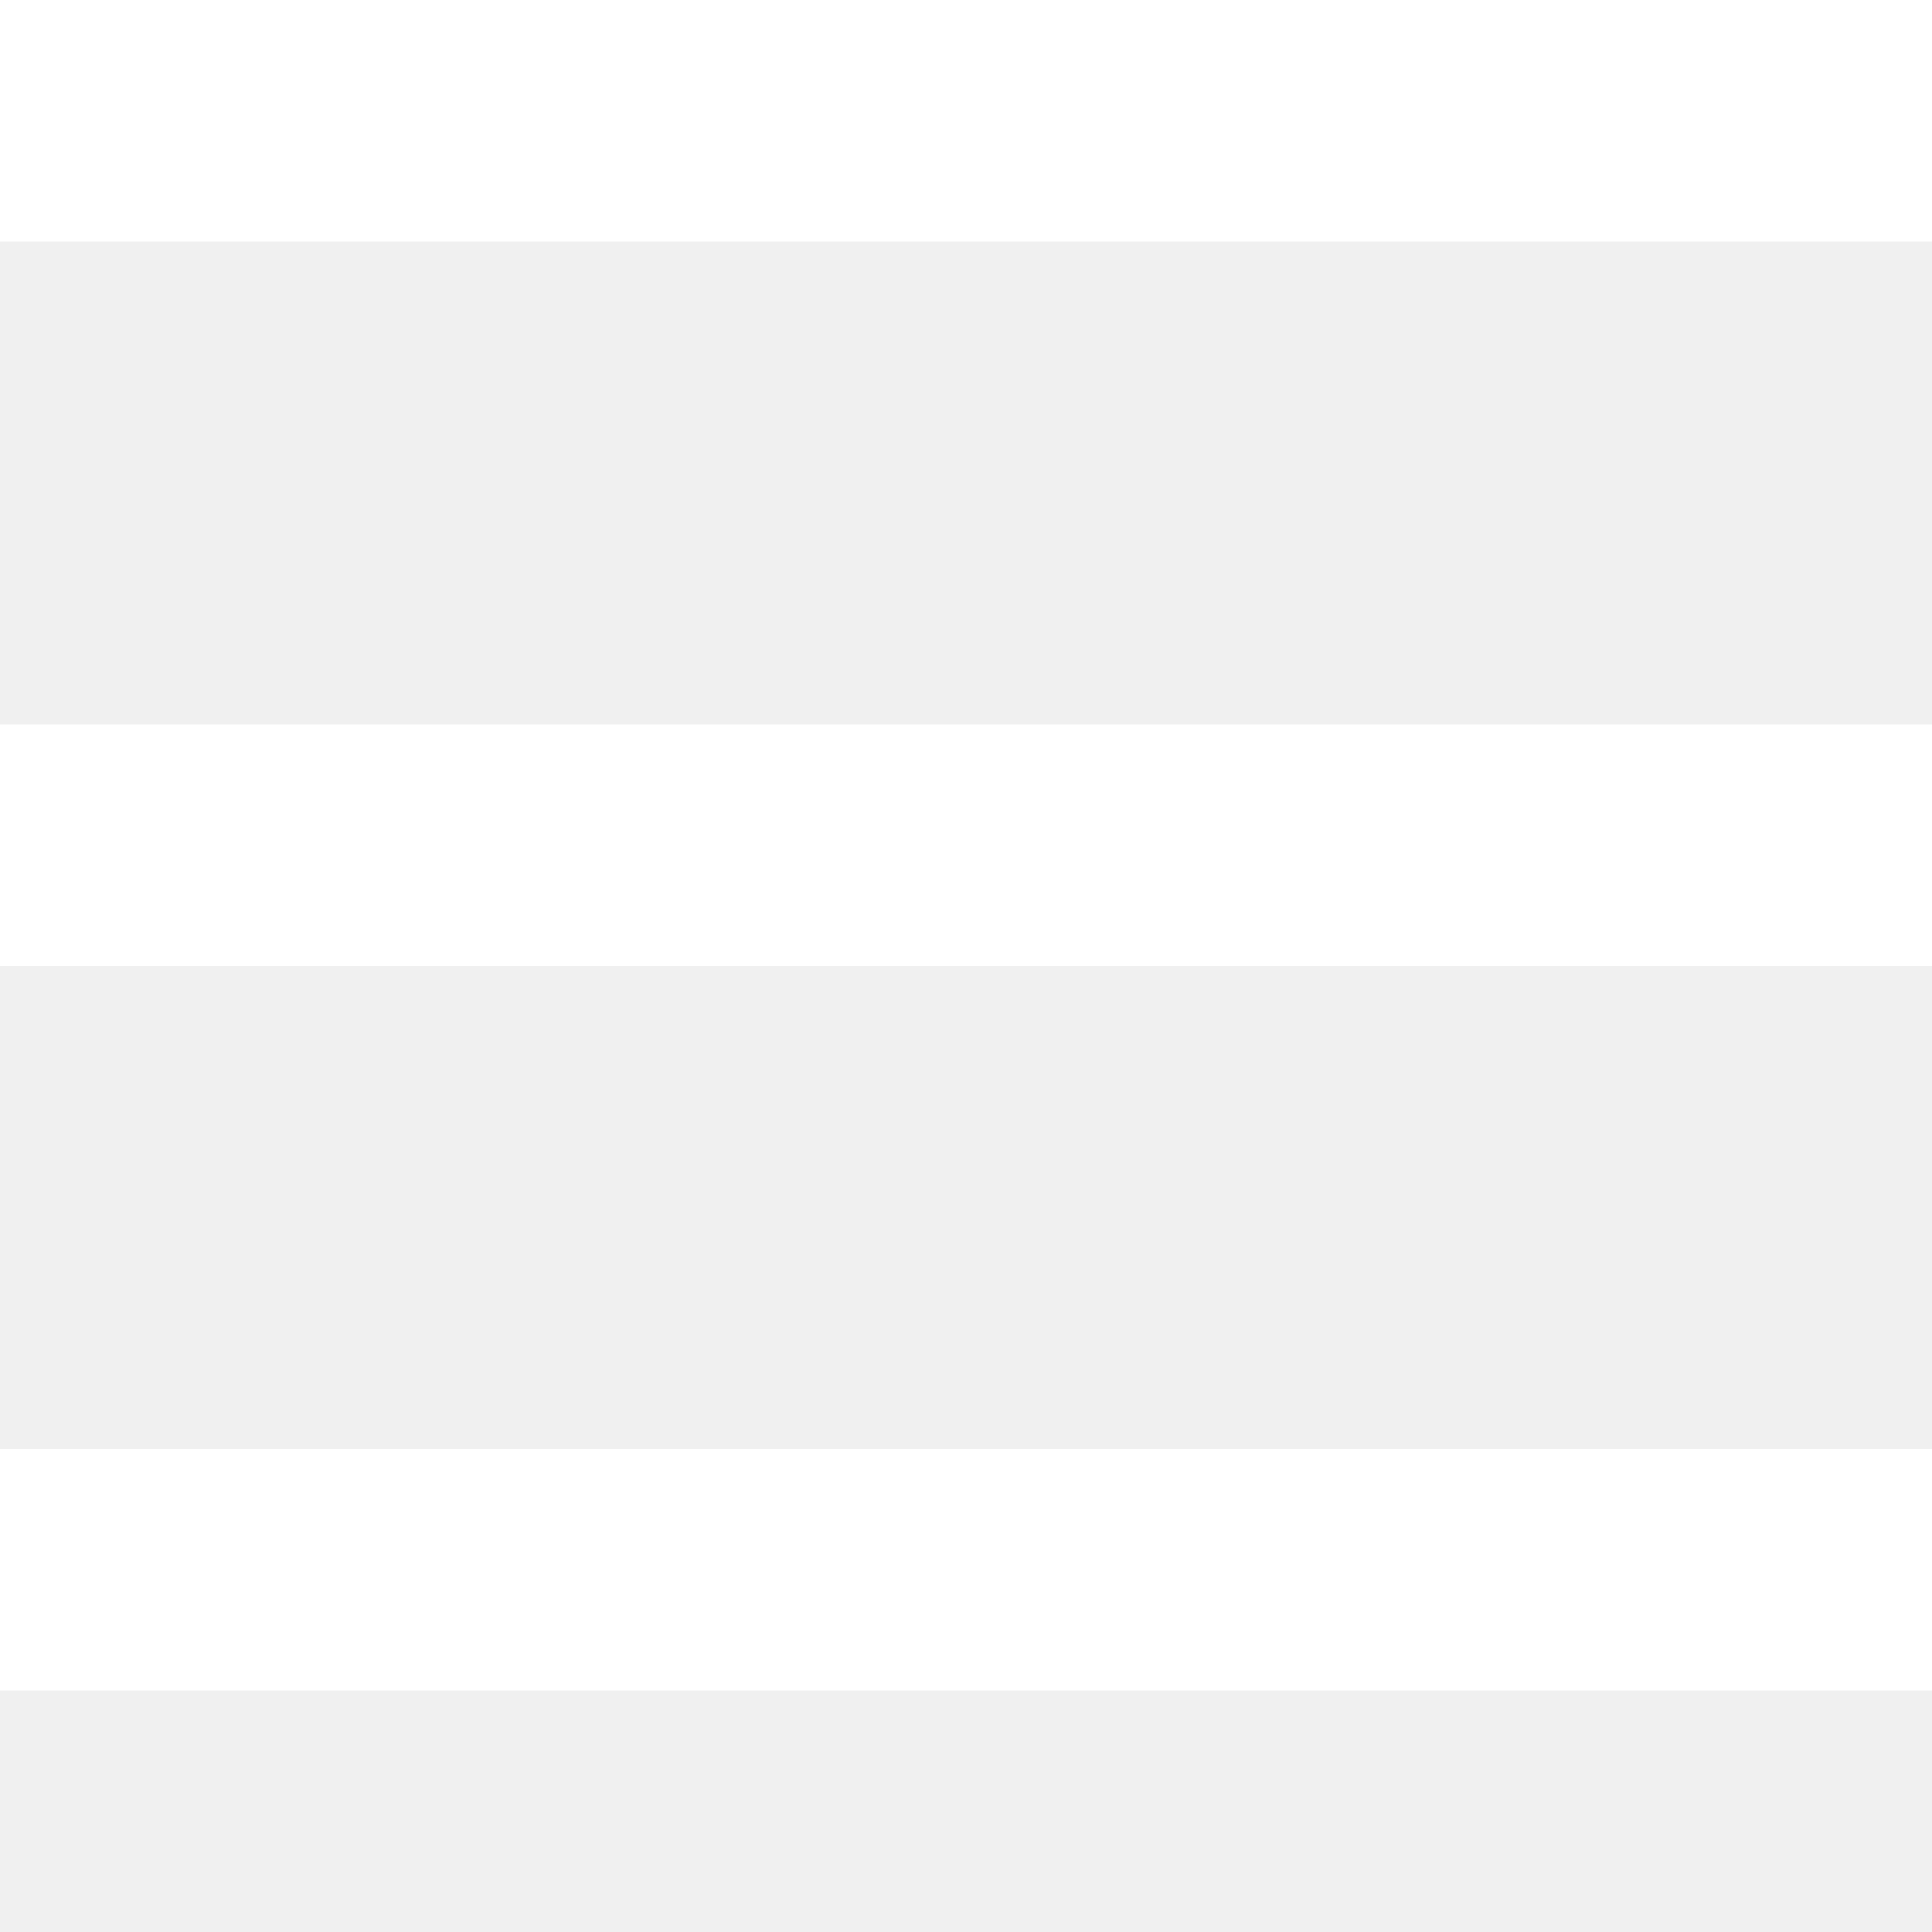
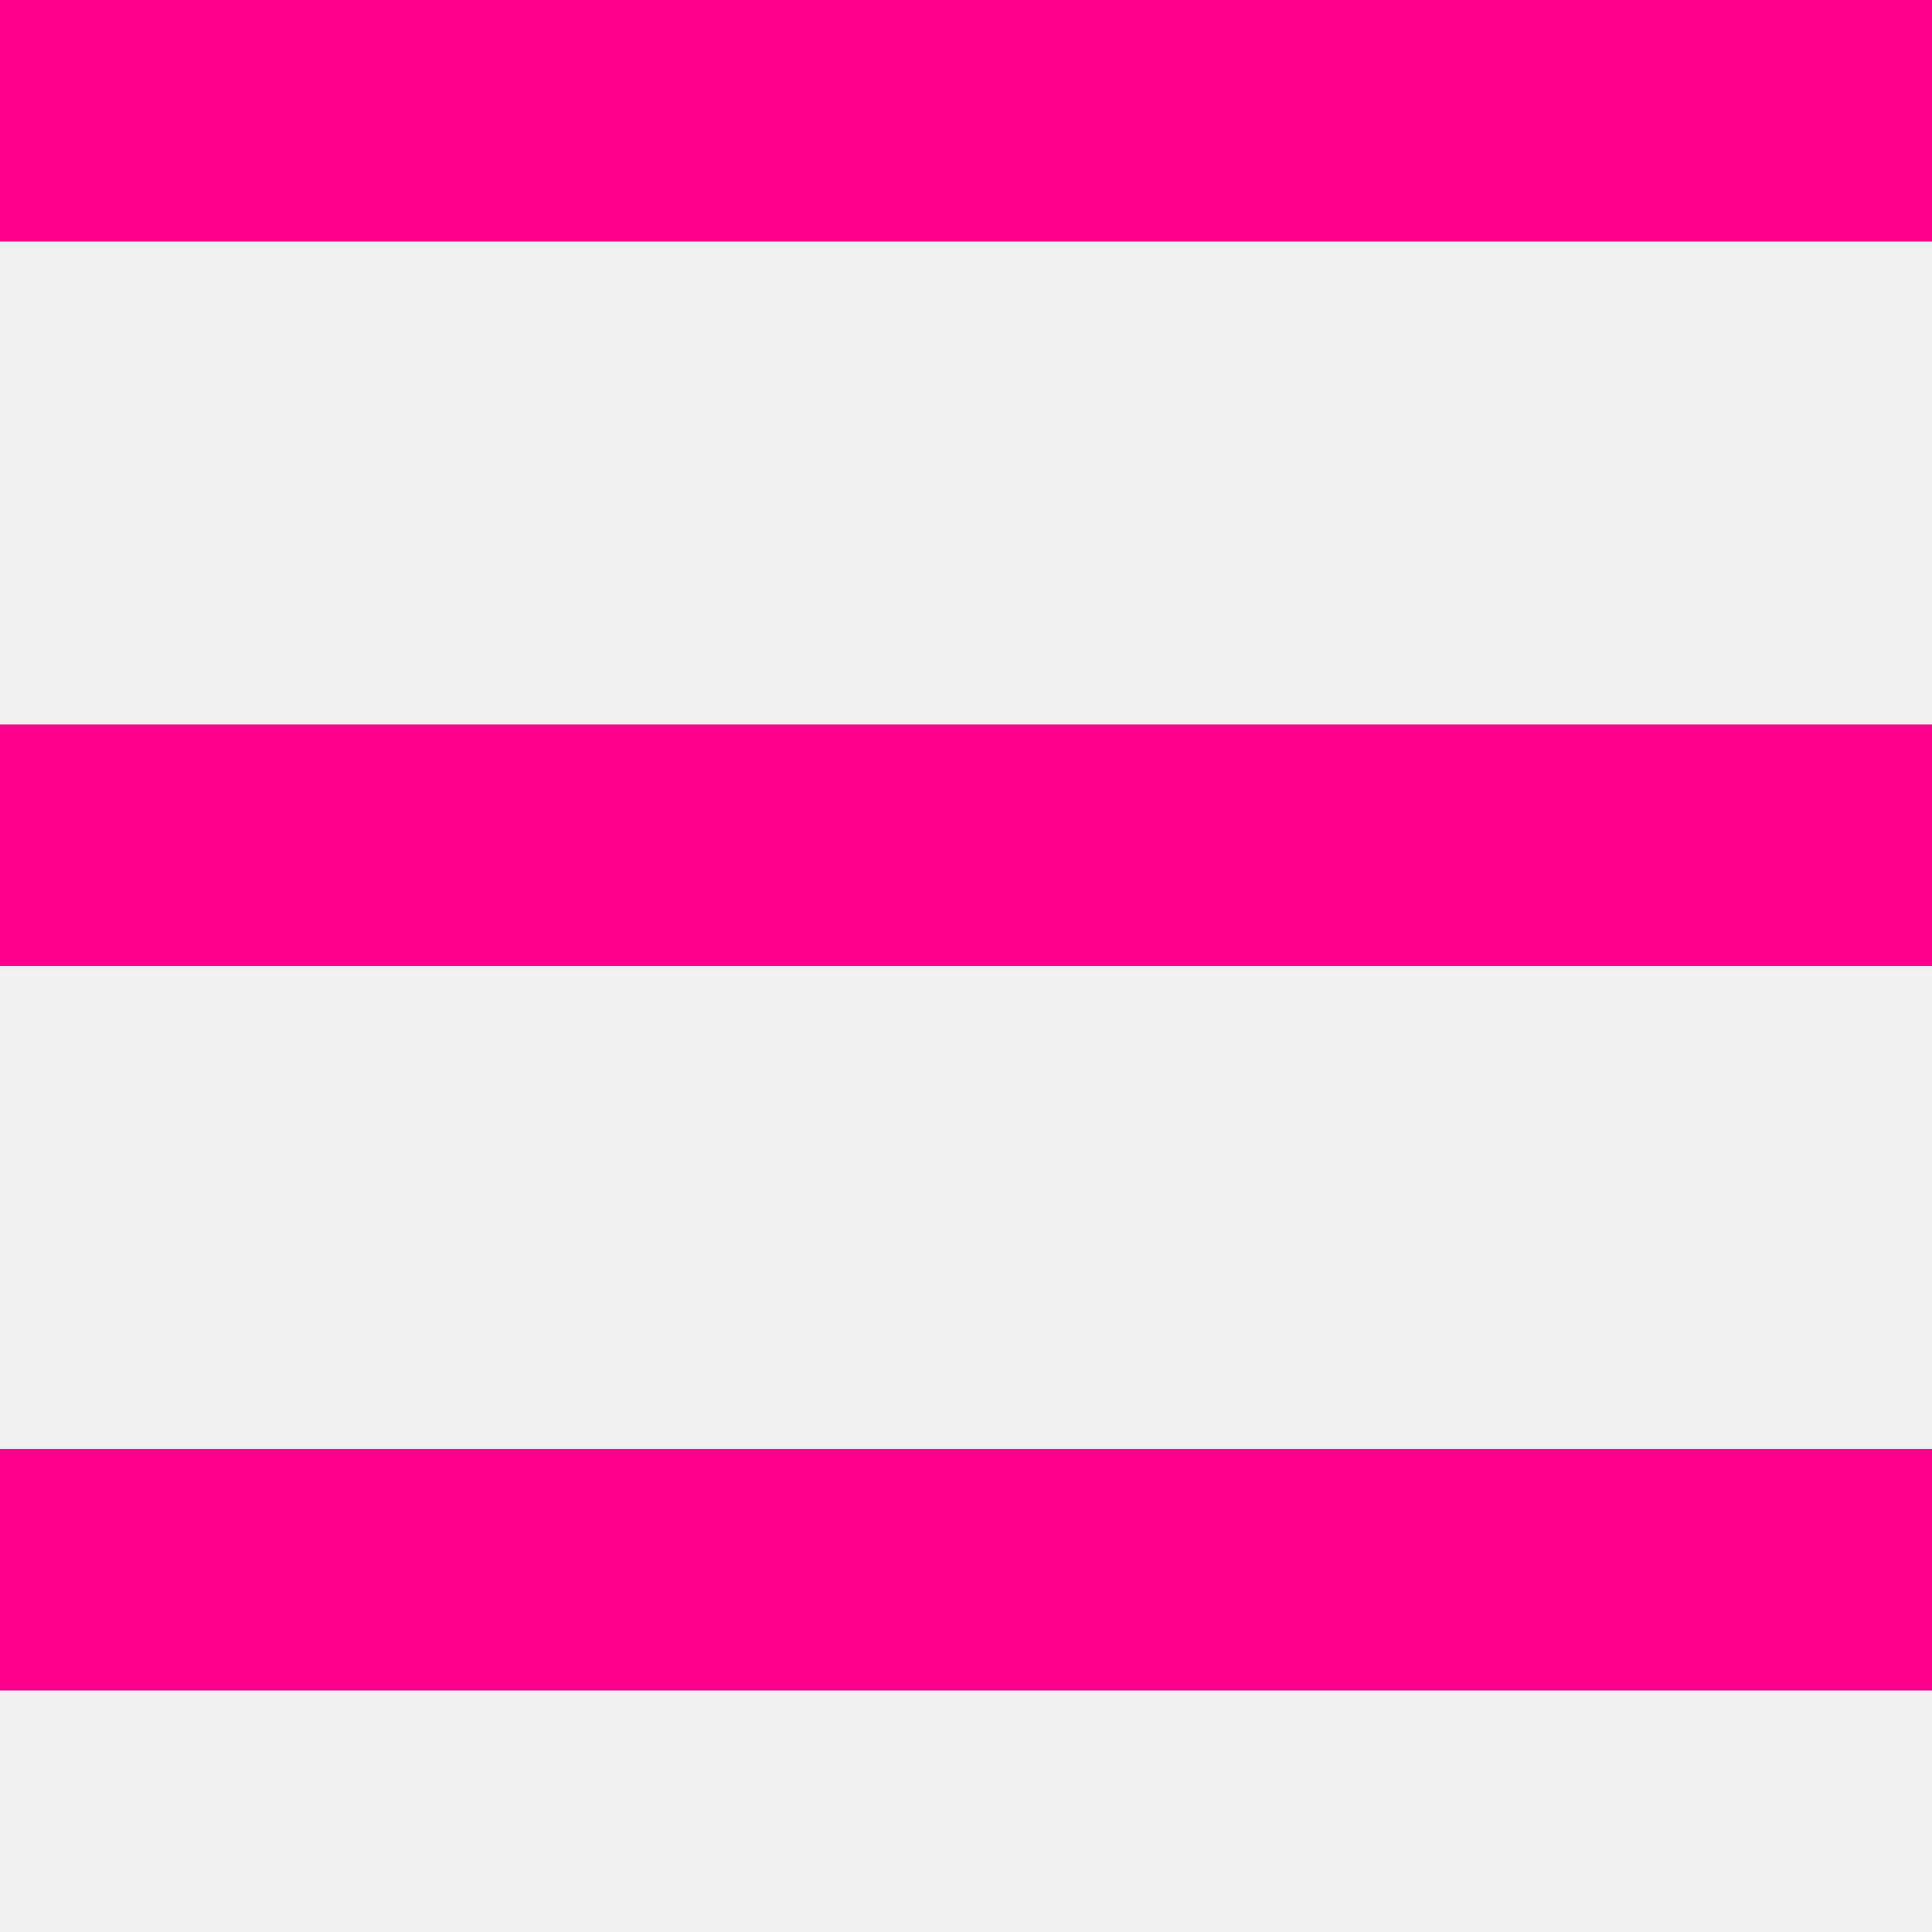
<svg xmlns="http://www.w3.org/2000/svg" width="16px" height="16px" viewBox="0 0 16 16" zoomAndPan="disable" preserveAspectRatio="none">
-   <style type="text/css"> line { stroke: #ffffff; stroke-width: 2; } </style>
+   <style type="text/css"> line { stroke: #FF008E; stroke-width: 2; } </style>
  <line x1="0" y1="1" x2="16" y2="1" />
  <line x1="0" y1="7" x2="16" y2="7" />
  <line x1="0" y1="13" x2="16" y2="13" />
</svg>
